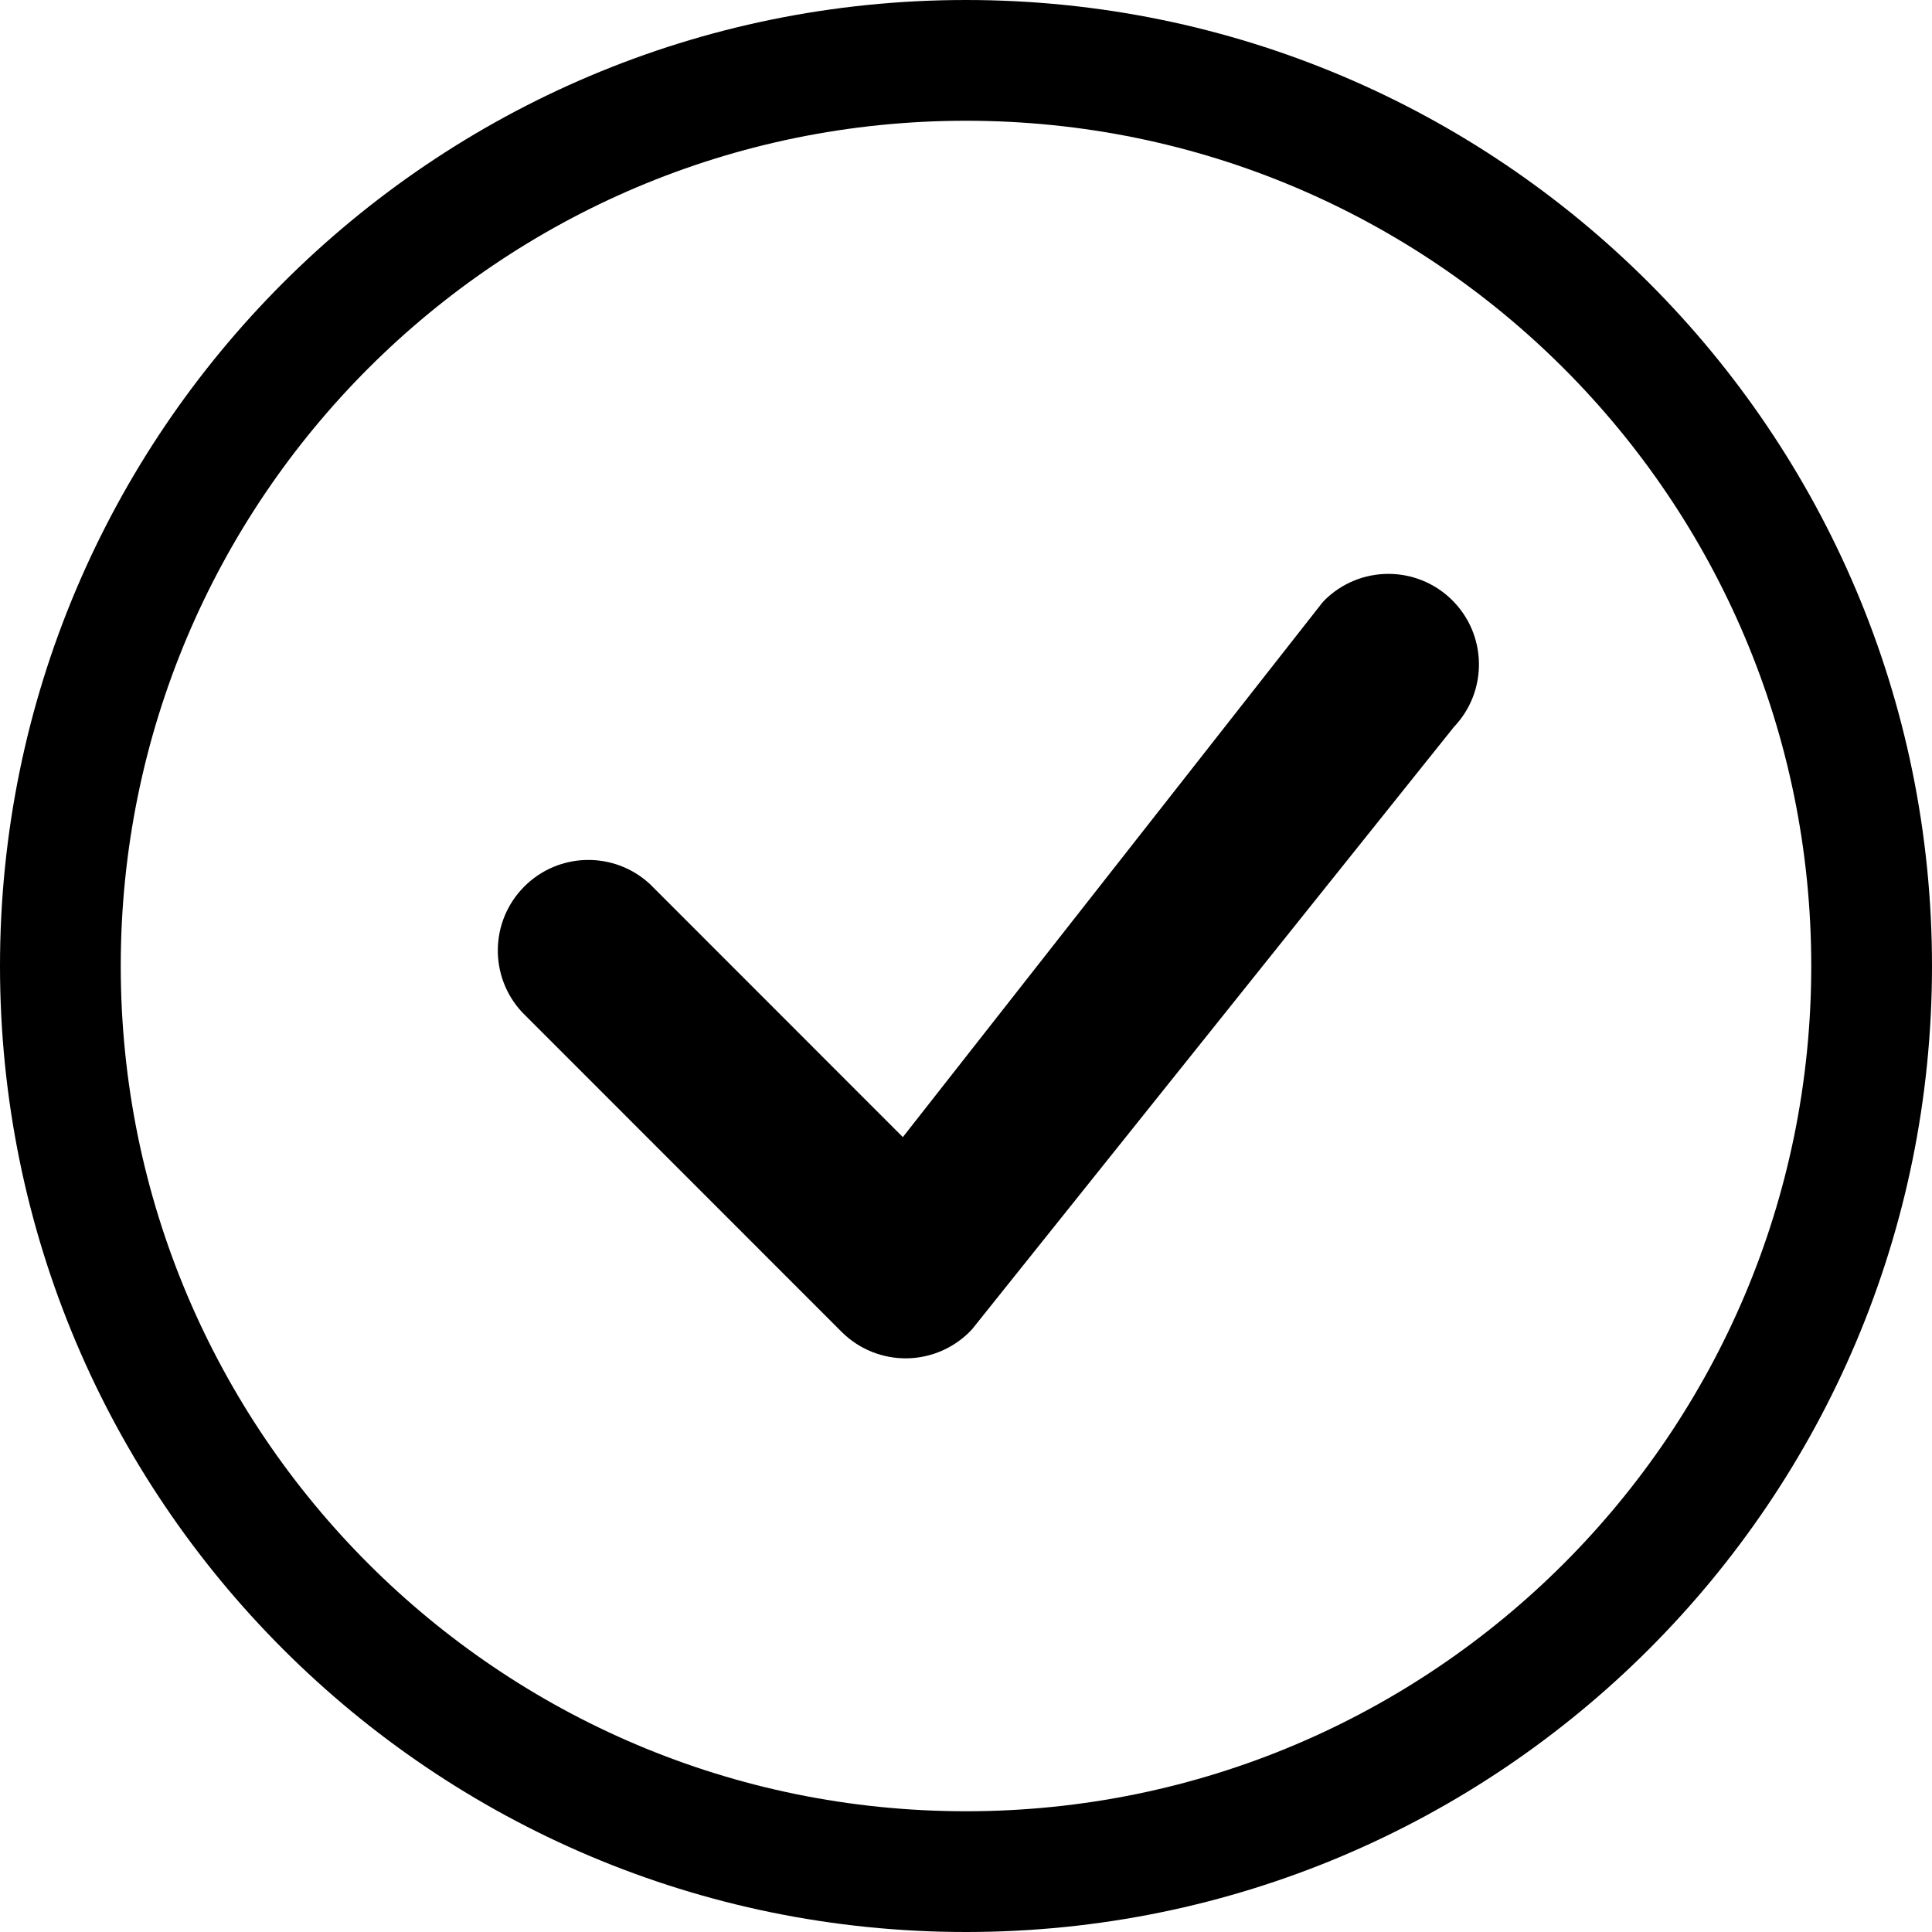
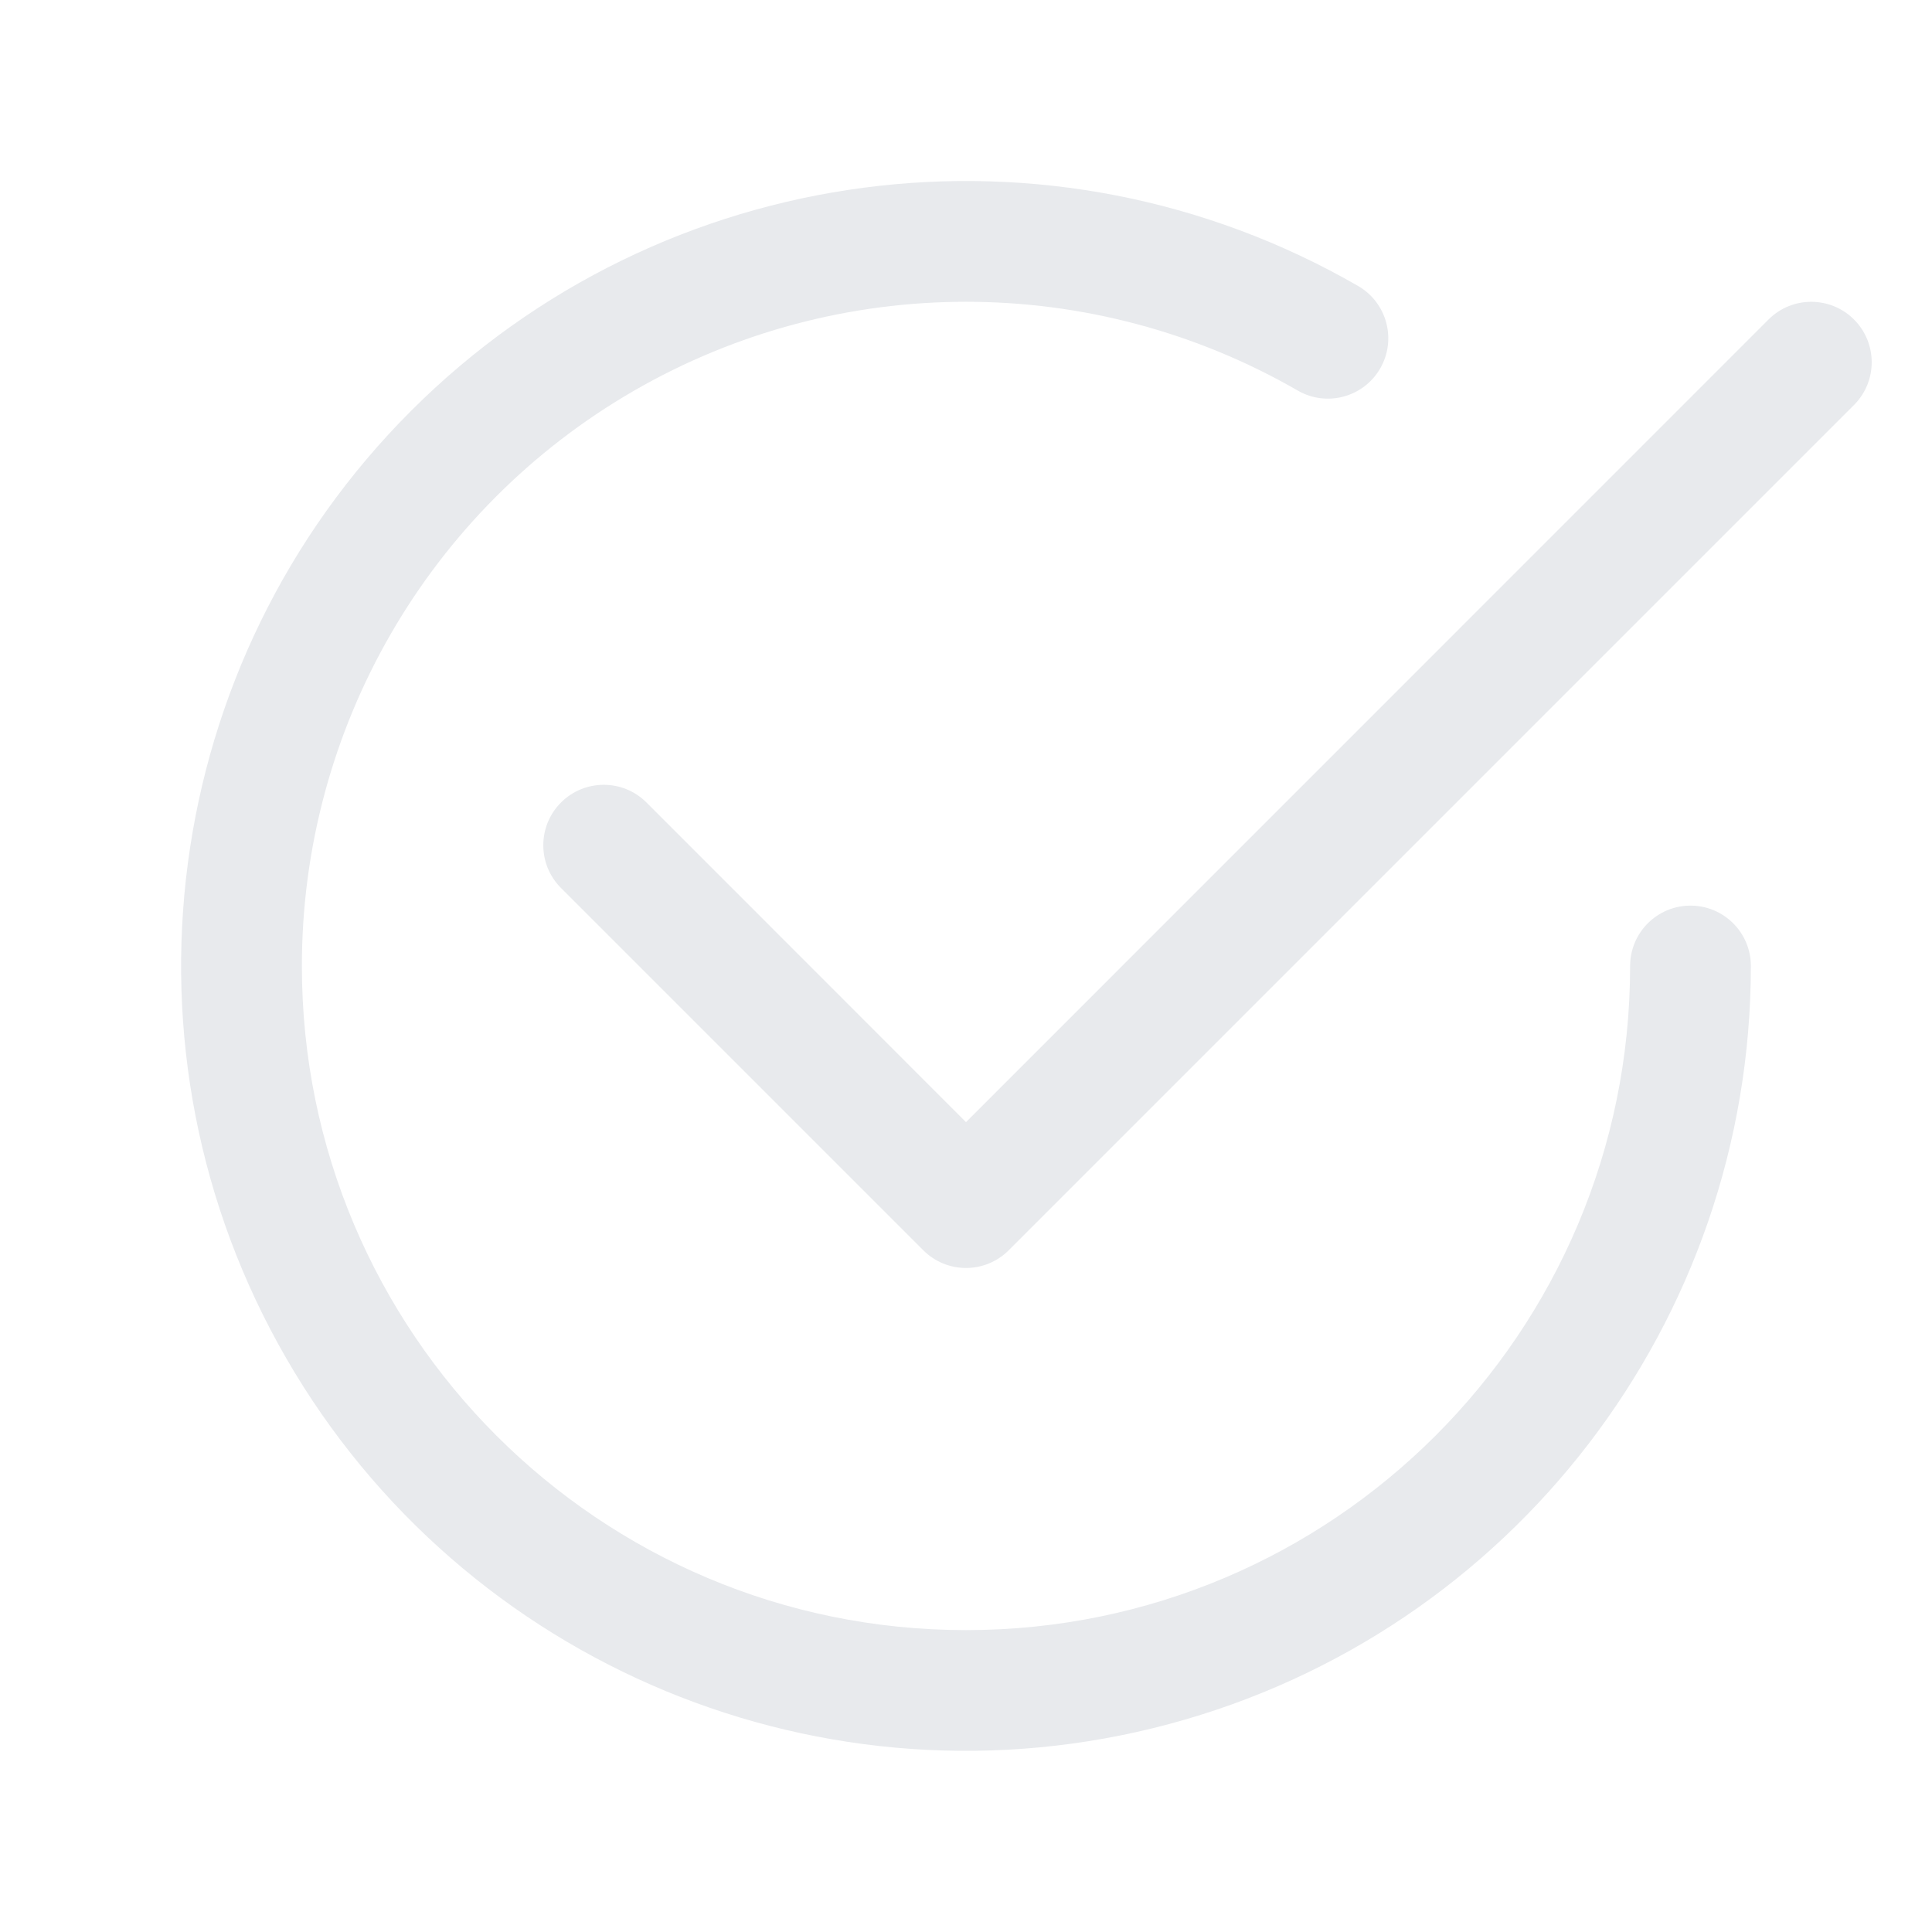
- <svg xmlns="http://www.w3.org/2000/svg" width="16" height="16" fill="currentColor" class="bi bi-check-circle" viewBox="0 0 16 16">
-   <path d="M8 15A7 7 0 1 1 8 1a7 7 0 0 1 0 14m0 1A8 8 0 1 0 8 0a8 8 0 0 0 0 16" />
-   <path d="m10.97 4.97-.02.022-3.473 4.425-2.093-2.094a.75.75 0 0 0-1.06 1.06L6.97 11.03a.75.75 0 0 0 1.079-.02l3.992-4.99a.75.75 0 0 0-1.071-1.05" />
+ <svg xmlns="http://www.w3.org/2000/svg" height="24px" fill="#e8eaed" class="bi bi-check2-circle" viewBox="0 0 16 16">
+   <path d="M2.5 8a5.5 5.5 0 0 1 8.25-4.764.5.5 0 0 0 .5-.866A6.5 6.5 0 1 0 14.5 8a.5.5 0 0 0-1 0 5.5 5.5 0 1 1-11 0" />
+   <path d="M15.354 3.354a.5.5 0 0 0-.708-.708L8 9.293 5.354 6.646a.5.5 0 1 0-.708.708l3 3a.5.5 0 0 0 .708 0z" />
</svg>
